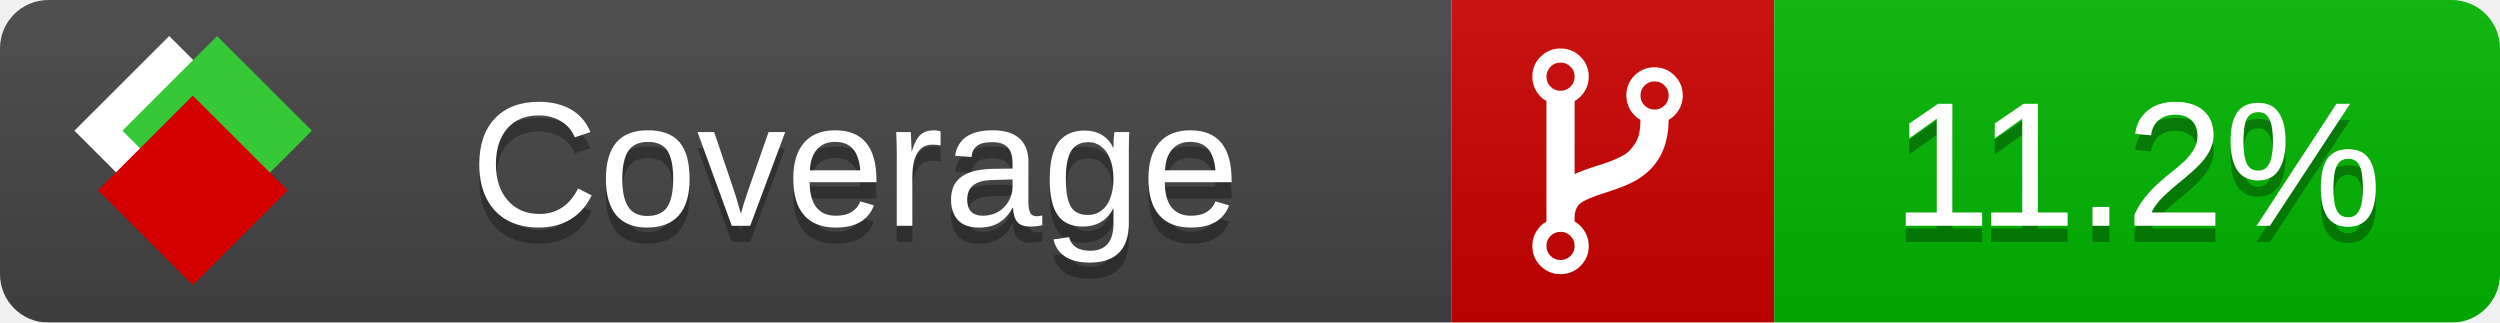
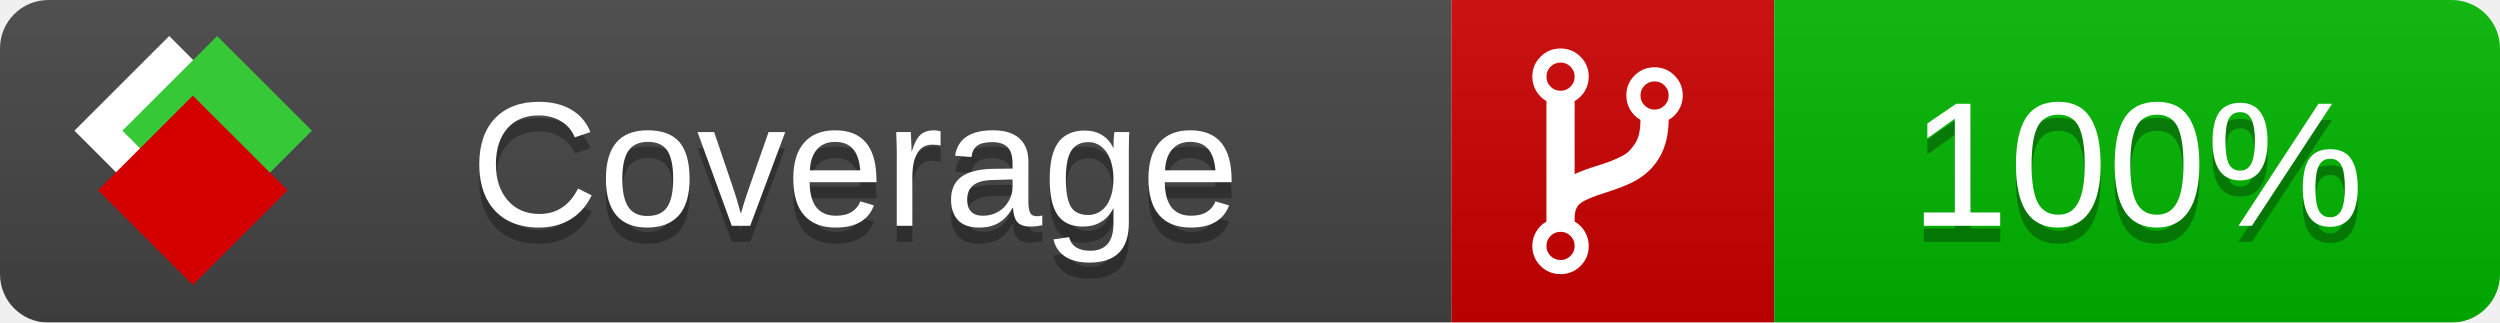
<svg xmlns="http://www.w3.org/2000/svg" xmlns:xlink="http://www.w3.org/1999/xlink" width="155" height="20">
  <style type="text/css">
          
            @keyframes fade1 {
                0% { visibility: visible; opacity: 1; }
               23% { visibility: visible; opacity: 1; }
               25% { visibility: hidden; opacity: 0; }
               48% { visibility: hidden; opacity: 0; }
               50% { visibility: hidden; opacity: 0; }
               73% { visibility: hidden; opacity: 0; }
               75% { visibility: hidden; opacity: 0; }
               98% { visibility: hidden; opacity: 0; }
              100% { visibility: visible; opacity: 1; }
            }
            @keyframes fade2 {
                0% { visibility: hidden; opacity: 0; }
               23% { visibility: hidden; opacity: 0; }
               25% { visibility: visible; opacity: 1; }
               48% { visibility: visible; opacity: 1; }
               50% { visibility: hidden; opacity: 0; }
               73% { visibility: hidden; opacity: 0; }
               75% { visibility: hidden; opacity: 0; }
               98% { visibility: hidden; opacity: 0; }
              100% { visibility: hidden; opacity: 0; }
            }
            @keyframes fade3 {
                0% { visibility: hidden; opacity: 0; }
               23% { visibility: hidden; opacity: 0; }
               25% { visibility: hidden; opacity: 0; }
               48% { visibility: hidden; opacity: 0; }
               50% { visibility: visible; opacity: 1; }
               73% { visibility: visible; opacity: 1; }
               75% { visibility: hidden; opacity: 0; }
               98% { visibility: hidden; opacity: 0; }
              100% { visibility: hidden; opacity: 0; }
            }
            @keyframes fade4 {
                0% { visibility: hidden; opacity: 0; }
               23% { visibility: hidden; opacity: 0; }
               25% { visibility: hidden; opacity: 0; }
               48% { visibility: hidden; opacity: 0; }
               50% { visibility: hidden; opacity: 0; }
               73% { visibility: hidden; opacity: 0; }
               75% { visibility: visible; opacity: 1; }
               98% { visibility: visible; opacity: 1; }
              100% { visibility: hidden; opacity: 0; }
            }
            .linecoverage {
                animation-duration: 15s;
                animation-name: fade1;
                animation-iteration-count: infinite;
            }
            .branchcoverage {
                animation-duration: 15s;
                animation-name: fade2;
                animation-iteration-count: infinite;
            }
            .methodcoverage {
                animation-duration: 15s;
                animation-name: fade3;
                animation-iteration-count: infinite;
            }
            .fullmethodcoverage {
                animation-duration: 15s;
                animation-name: fade4;
                animation-iteration-count: infinite;
            }
          
    </style>
  <defs>
    <linearGradient id="gradient" x2="0" y2="100%">
      <stop offset="0" stop-color="#bbb" stop-opacity=".1" />
      <stop offset="1" stop-opacity=".1" />
    </linearGradient>
    <linearGradient id="c">
      <stop offset="0" stop-color="#d40000" />
      <stop offset="1" stop-color="#ff2a2a" />
    </linearGradient>
    <linearGradient id="a">
      <stop offset="0" stop-color="#e0e0de" />
      <stop offset="1" stop-color="#fff" />
    </linearGradient>
    <linearGradient id="b">
      <stop offset="0" stop-color="#37c837" />
      <stop offset="1" stop-color="#217821" />
    </linearGradient>
    <linearGradient xlink:href="#a" id="e" x1="106.44" x2="69.96" y1="-11.96" y2="-46.84" gradientTransform="matrix(-.8426 -.00045 -.00045 -.8426 -94.27 -75.82)" gradientUnits="userSpaceOnUse" />
    <linearGradient xlink:href="#b" id="f" x1="56.19" x2="77.97" y1="-23.45" y2="10.62" gradientTransform="matrix(.8426 .00045 .00045 .8426 94.27 75.82)" gradientUnits="userSpaceOnUse" />
    <linearGradient xlink:href="#c" id="g" x1="79.98" x2="132.9" y1="10.79" y2="10.79" gradientTransform="matrix(.8426 .00045 .00045 .8426 94.27 75.82)" gradientUnits="userSpaceOnUse" />
    <mask id="mask">
      <rect width="155" height="20" rx="3" fill="#fff" />
    </mask>
    <g id="icon" transform="matrix(.04486 0 0 .04481 -.48 -.63)">
      <rect width="52.92" height="52.92" x="-109.72" y="-27.13" fill="url(#e)" transform="rotate(-135)" />
      <rect width="52.92" height="52.92" x="70.19" y="-39.18" fill="url(#f)" transform="rotate(45)" />
      <rect width="52.92" height="52.92" x="80.05" y="-15.74" fill="url(#g)" transform="rotate(45)" />
    </g>
  </defs>
  <g mask="url(#mask)">
    <rect x="0" y="0" width="90" height="20" fill="#444" />
    <rect x="90" y="0" width="20" height="20" fill="#c00" />
    <rect x="110" y="0" width="45" height="20" fill="#00B600" />
    <rect x="0" y="0" width="155" height="20" fill="url(#gradient)" />
  </g>
  <g>
    <path class="" fill="#fff" d="m 97.628,15.247 q 0,-0.364 -0.255,-0.619 -0.255,-0.255 -0.619,-0.255 -0.364,0 -0.619,0.255 -0.255,0.255 -0.255,0.619 0,0.364 0.255,0.619 0.255,0.255 0.619,0.255 0.364,0 0.619,-0.255 0.255,-0.255 0.255,-0.619 z m 0,-10.493 q 0,-0.364 -0.255,-0.619 -0.255,-0.255 -0.619,-0.255 -0.364,0 -0.619,0.255 -0.255,0.255 -0.255,0.619 0,0.364 0.255,0.619 0.255,0.255 0.619,0.255 0.364,0 0.619,-0.255 0.255,-0.255 0.255,-0.619 z m 5.83,1.166 q 0,-0.364 -0.255,-0.619 -0.255,-0.255 -0.619,-0.255 -0.364,0 -0.619,0.255 -0.255,0.255 -0.255,0.619 0,0.364 0.255,0.619 0.255,0.255 0.619,0.255 0.364,0 0.619,-0.255 0.255,-0.255 0.255,-0.619 z m 0.874,0 q 0,0.474 -0.237,0.879 -0.237,0.405 -0.638,0.633 -0.018,2.614 -2.059,3.771 -0.619,0.346 -1.849,0.738 -1.166,0.364 -1.544,0.647 -0.378,0.282 -0.378,0.911 l 0,0.237 q 0.401,0.228 0.638,0.633 0.237,0.405 0.237,0.879 0,0.729 -0.51,1.239 -0.51,0.51 -1.239,0.51 -0.729,0 -1.239,-0.51 -0.51,-0.51 -0.51,-1.239 0,-0.474 0.237,-0.879 0.237,-0.405 0.638,-0.633 l 0,-7.469 q -0.401,-0.228 -0.638,-0.633 -0.237,-0.405 -0.237,-0.879 0,-0.729 0.51,-1.239 0.51,-0.51 1.239,-0.51 0.729,0 1.239,0.51 0.51,0.51 0.51,1.239 0,0.474 -0.237,0.879 -0.237,0.405 -0.638,0.633 l 0,4.527 q 0.492,-0.237 1.403,-0.519 0.501,-0.155 0.797,-0.269 0.296,-0.114 0.642,-0.282 0.346,-0.169 0.537,-0.36 0.191,-0.191 0.369,-0.465 0.178,-0.273 0.255,-0.633 0.077,-0.36 0.077,-0.833 -0.401,-0.228 -0.638,-0.633 -0.237,-0.405 -0.237,-0.879 0,-0.729 0.51,-1.239 0.51,-0.51 1.239,-0.51 0.729,0 1.239,0.51 0.51,0.51 0.51,1.239 z" />
  </g>
  <g fill="#fff" text-anchor="middle" font-family="Verdana,Arial,Geneva,sans-serif" font-size="11">
    <a xlink:href="https://github.com/danielpalme/ReportGenerator" target="_top">
      <use xlink:href="#icon" transform="translate(3,1) scale(3.5)" />
    </a>
    <text x="53" y="15" fill="#010101" fill-opacity=".3">Coverage</text>
    <text x="53" y="14" fill="#fff">Coverage</text>
-     <text class="" x="132.5" y="15" fill="#010101" fill-opacity=".3">11.2%</text>
-     <text class="" x="132.5" y="14">11.2%</text>
+     <text class="" x="132.5" y="15" fill="#010101" fill-opacity=".3">100%</text>
+     <text class="" x="132.5" y="14">100%</text>
  </g>
  <g>
    <rect class="" x="90" y="0" width="65" height="20" fill-opacity="0" />
  </g>
</svg>
